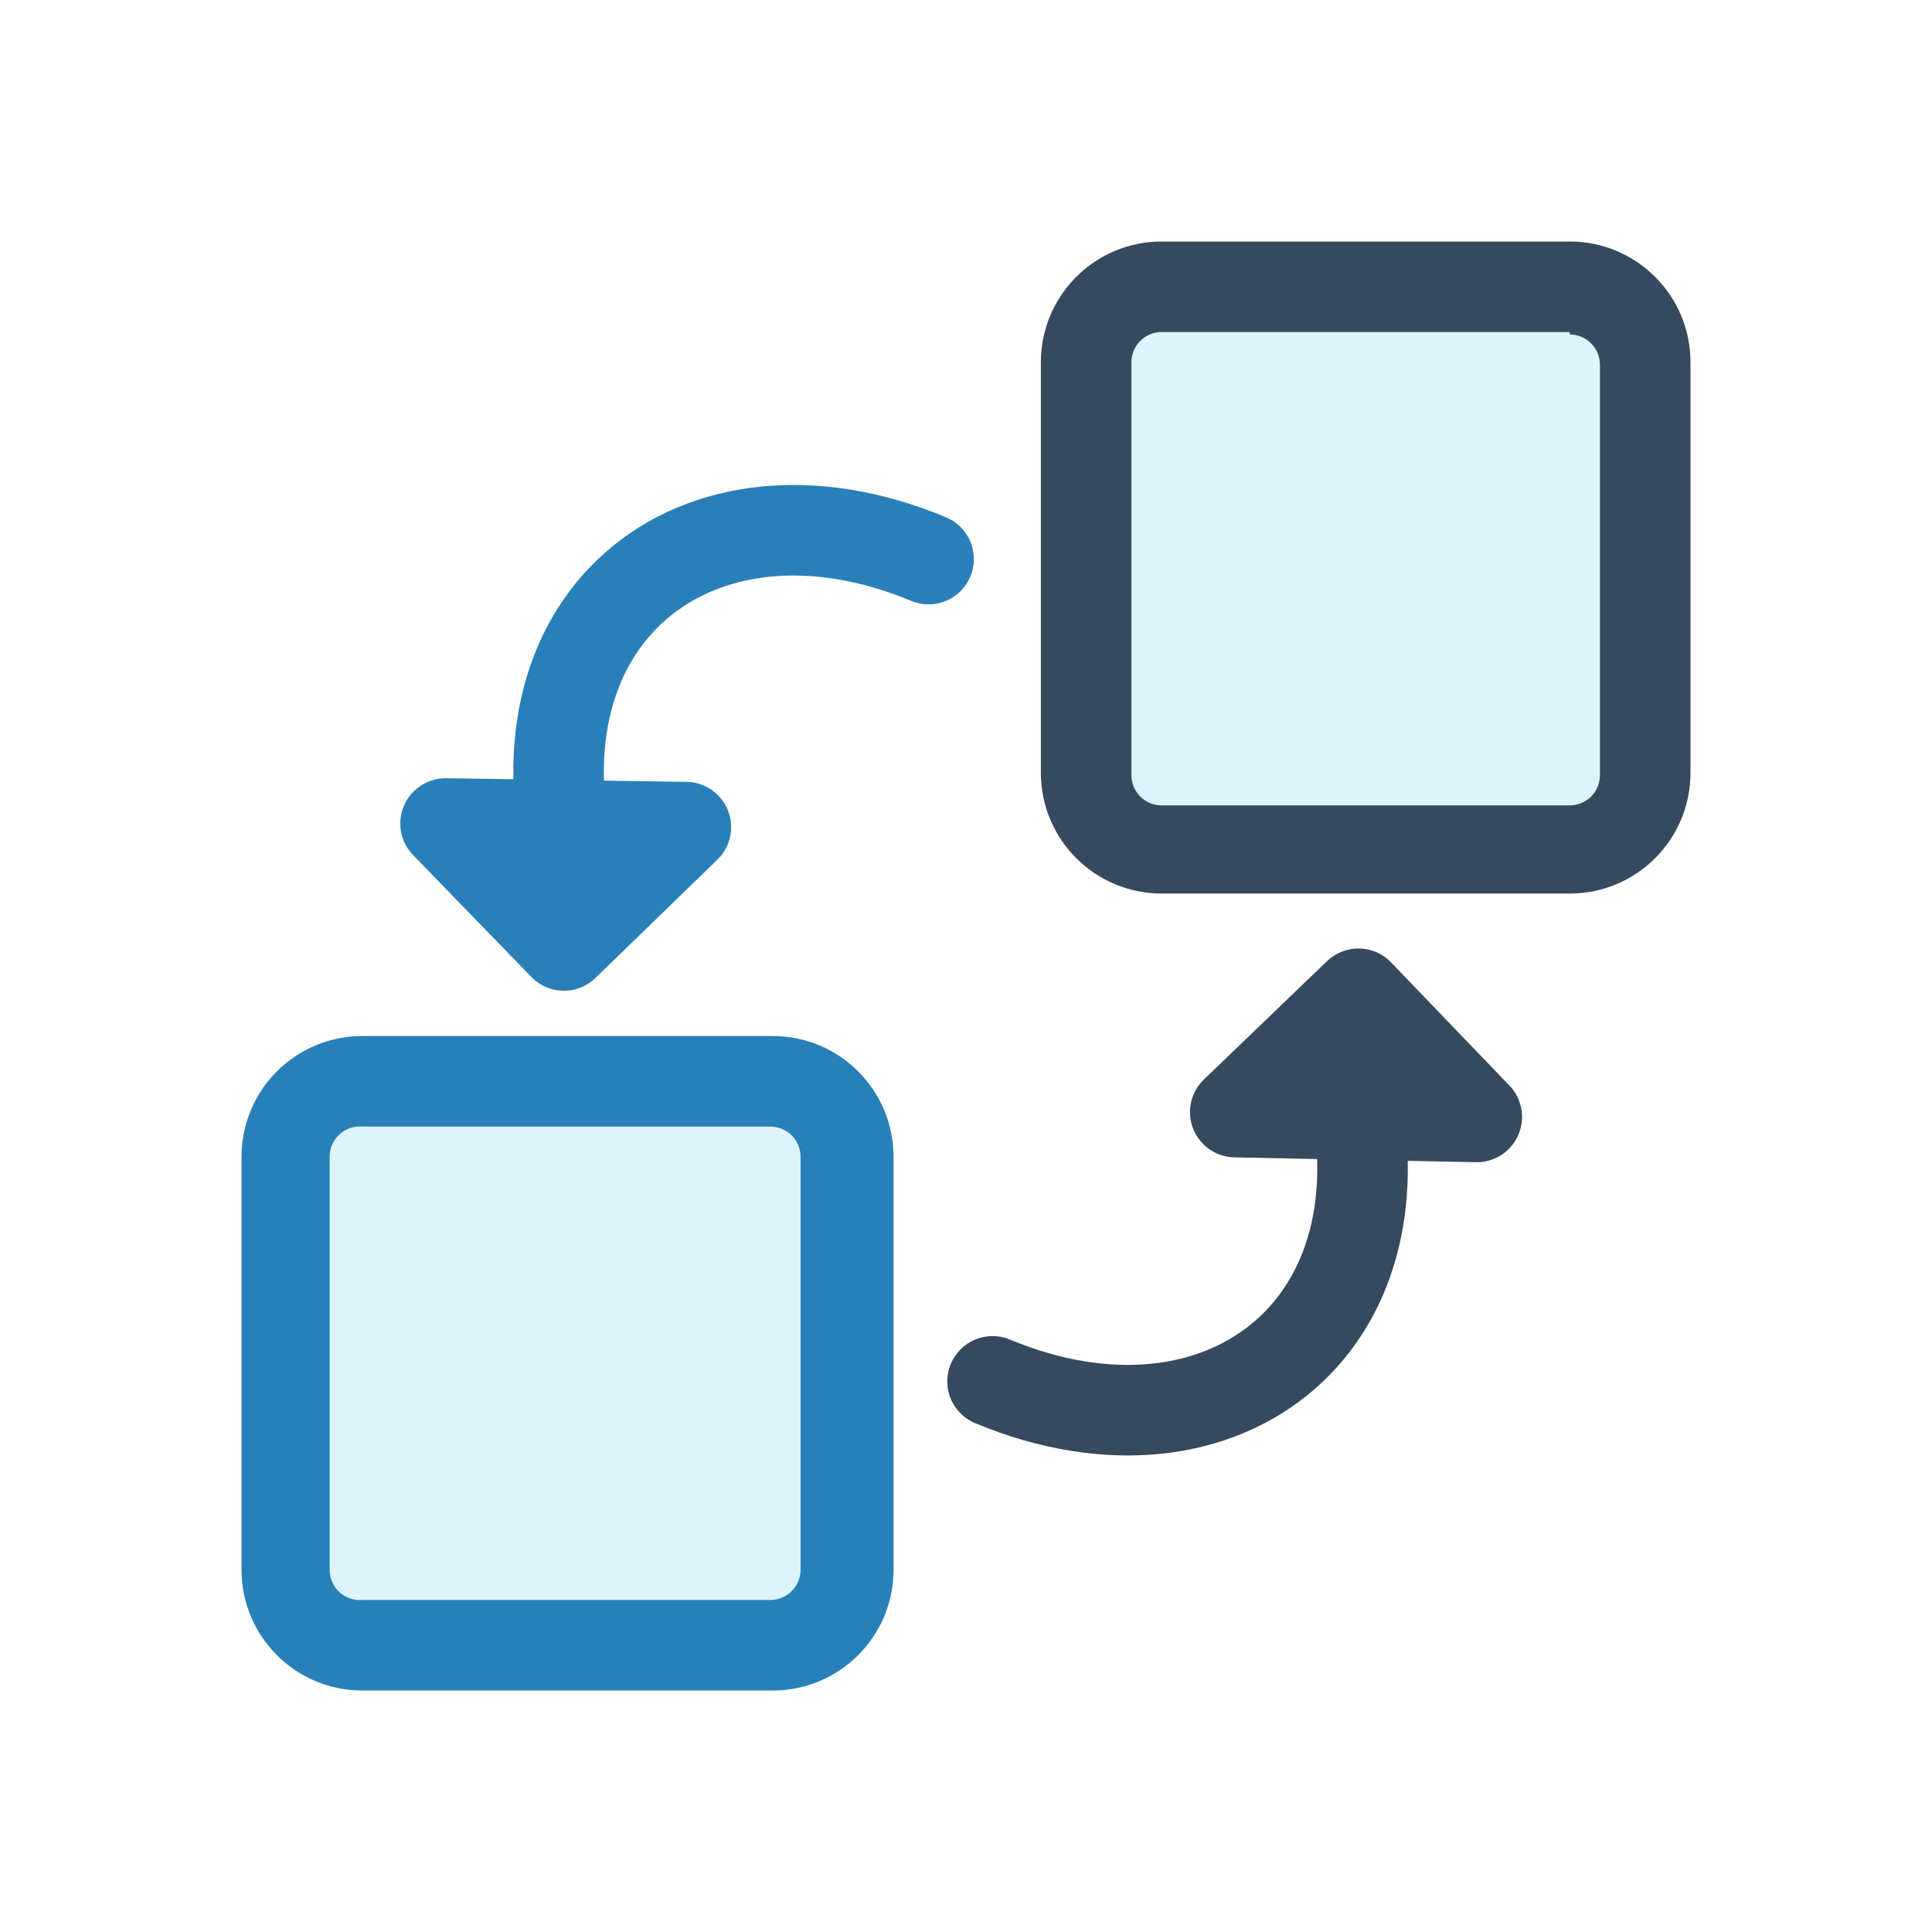
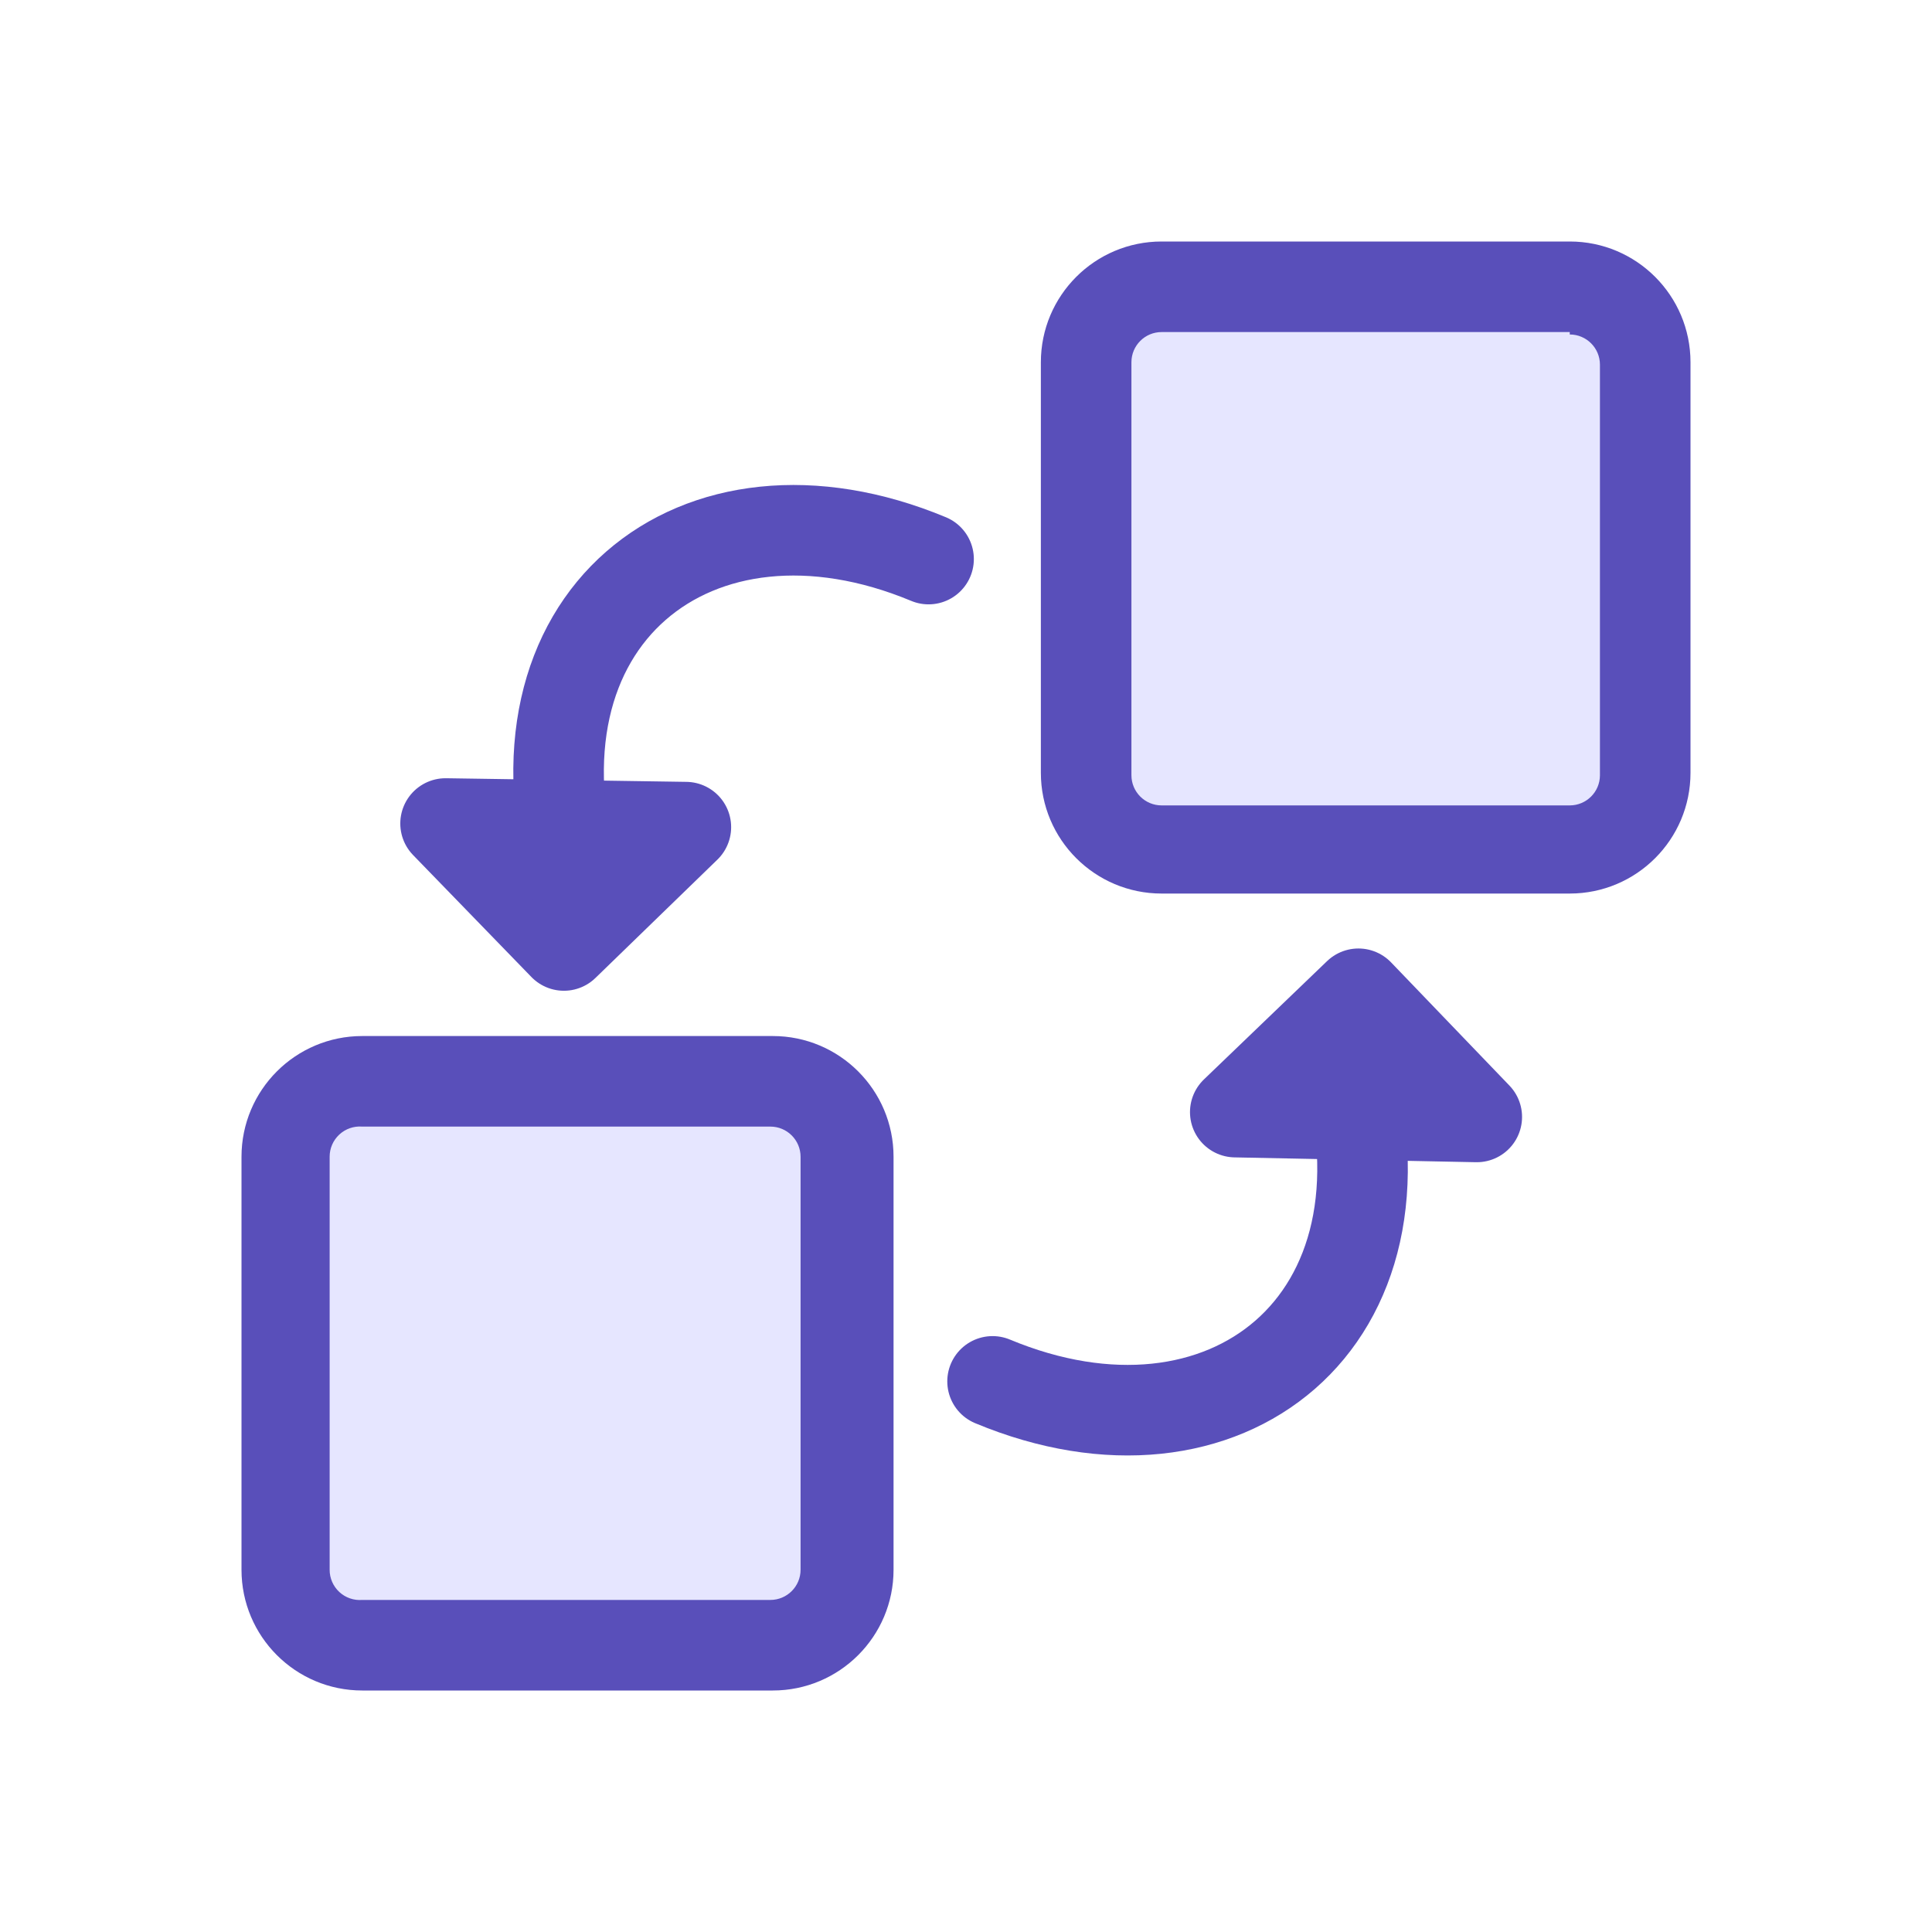
<svg xmlns="http://www.w3.org/2000/svg" viewBox="0 0 16 16">
  <defs>
-     <style>.cls-1{fill:#def4fd;}.cls-2{fill:#354a5f;}.cls-3{fill:#2880b9;}.cls-4,.cls-6{fill:#2980b9;}.cls-4,.cls-5{stroke:#2980b9;}.cls-4,.cls-5,.cls-6,.cls-7{stroke-linecap:round;stroke-linejoin:round;stroke-width:0.75px;}.cls-5,.cls-7{fill:none;}.cls-6,.cls-7{stroke:#354a5f;}</style>
+     <style>.cls-1{fill:#e6e6ff;}.cls-2{fill:#594fba;}.cls-3{fill:#2980b9;}.cls-3,.cls-4{stroke:#594fba;stroke-linecap:round;stroke-linejoin:round;stroke-width:0.75px;}.cls-4{fill:none;}</style>
  </defs>
  <g id="_3" data-name="3">
    <rect class="cls-1" x="8.99" y="2.39" width="4.65" height="4.65" rx="0.63" ry="0.63" />
    <path class="cls-2" d="M13,2.77a.25.25,0,0,1,.25.25v3.4a.25.25,0,0,1-.25.25H9.62a.25.25,0,0,1-.25-.25V3a.25.25,0,0,1,.25-.25H13M13,2H9.62a1,1,0,0,0-1,1v3.4a1,1,0,0,0,1,1H13a1,1,0,0,0,1-1V3a1,1,0,0,0-1-1Z" />
    <rect class="cls-1" x="2.36" y="8.96" width="4.65" height="4.65" rx="0.63" ry="0.63" />
-     <path class="cls-3" d="M6.38,9.33a.25.25,0,0,1,.25.25V13a.25.25,0,0,1-.25.25H3A.25.25,0,0,1,2.73,13V9.58A.25.25,0,0,1,3,9.33h3.4m0-.75H3a1,1,0,0,0-1,1V13a1,1,0,0,0,1,1h3.4a1,1,0,0,0,1-1V9.58a1,1,0,0,0-1-1Z" />
-     <polygon class="cls-4" points="4.67 7.83 3.69 6.82 5.68 6.85 4.67 7.83" />
-     <path class="cls-5" d="M4.77,7.33c-.65-2.21,1-3.5,2.92-2.7" />
-     <polygon class="cls-6" points="11.25 8.23 12.23 9.25 10.23 9.21 11.25 8.23" />
-     <path class="cls-7" d="M11.14,8.74c.65,2.21-1,3.5-2.92,2.7" />
+     <path class="cls-2" d="M6.38,9.33a.25.25,0,0,1,.25.25V13a.25.25,0,0,1-.25.25H3A.25.25,0,0,1,2.73,13V9.58A.25.25,0,0,1,3,9.33h3.4m0-.75H3a1,1,0,0,0-1,1V13a1,1,0,0,0,1,1h3.4a1,1,0,0,0,1-1V9.58a1,1,0,0,0-1-1Z" />
+     <polygon class="cls-3" points="4.67 7.83 3.69 6.82 5.68 6.85 4.67 7.83" />
+     <path class="cls-4" d="M4.77,7.33c-.65-2.21,1-3.5,2.92-2.7" />
+     <polygon class="cls-3" points="11.25 8.23 12.23 9.25 10.23 9.21 11.25 8.23" />
+     <path class="cls-4" d="M11.14,8.74c.65,2.21-1,3.5-2.92,2.7" />
  </g>
</svg>
